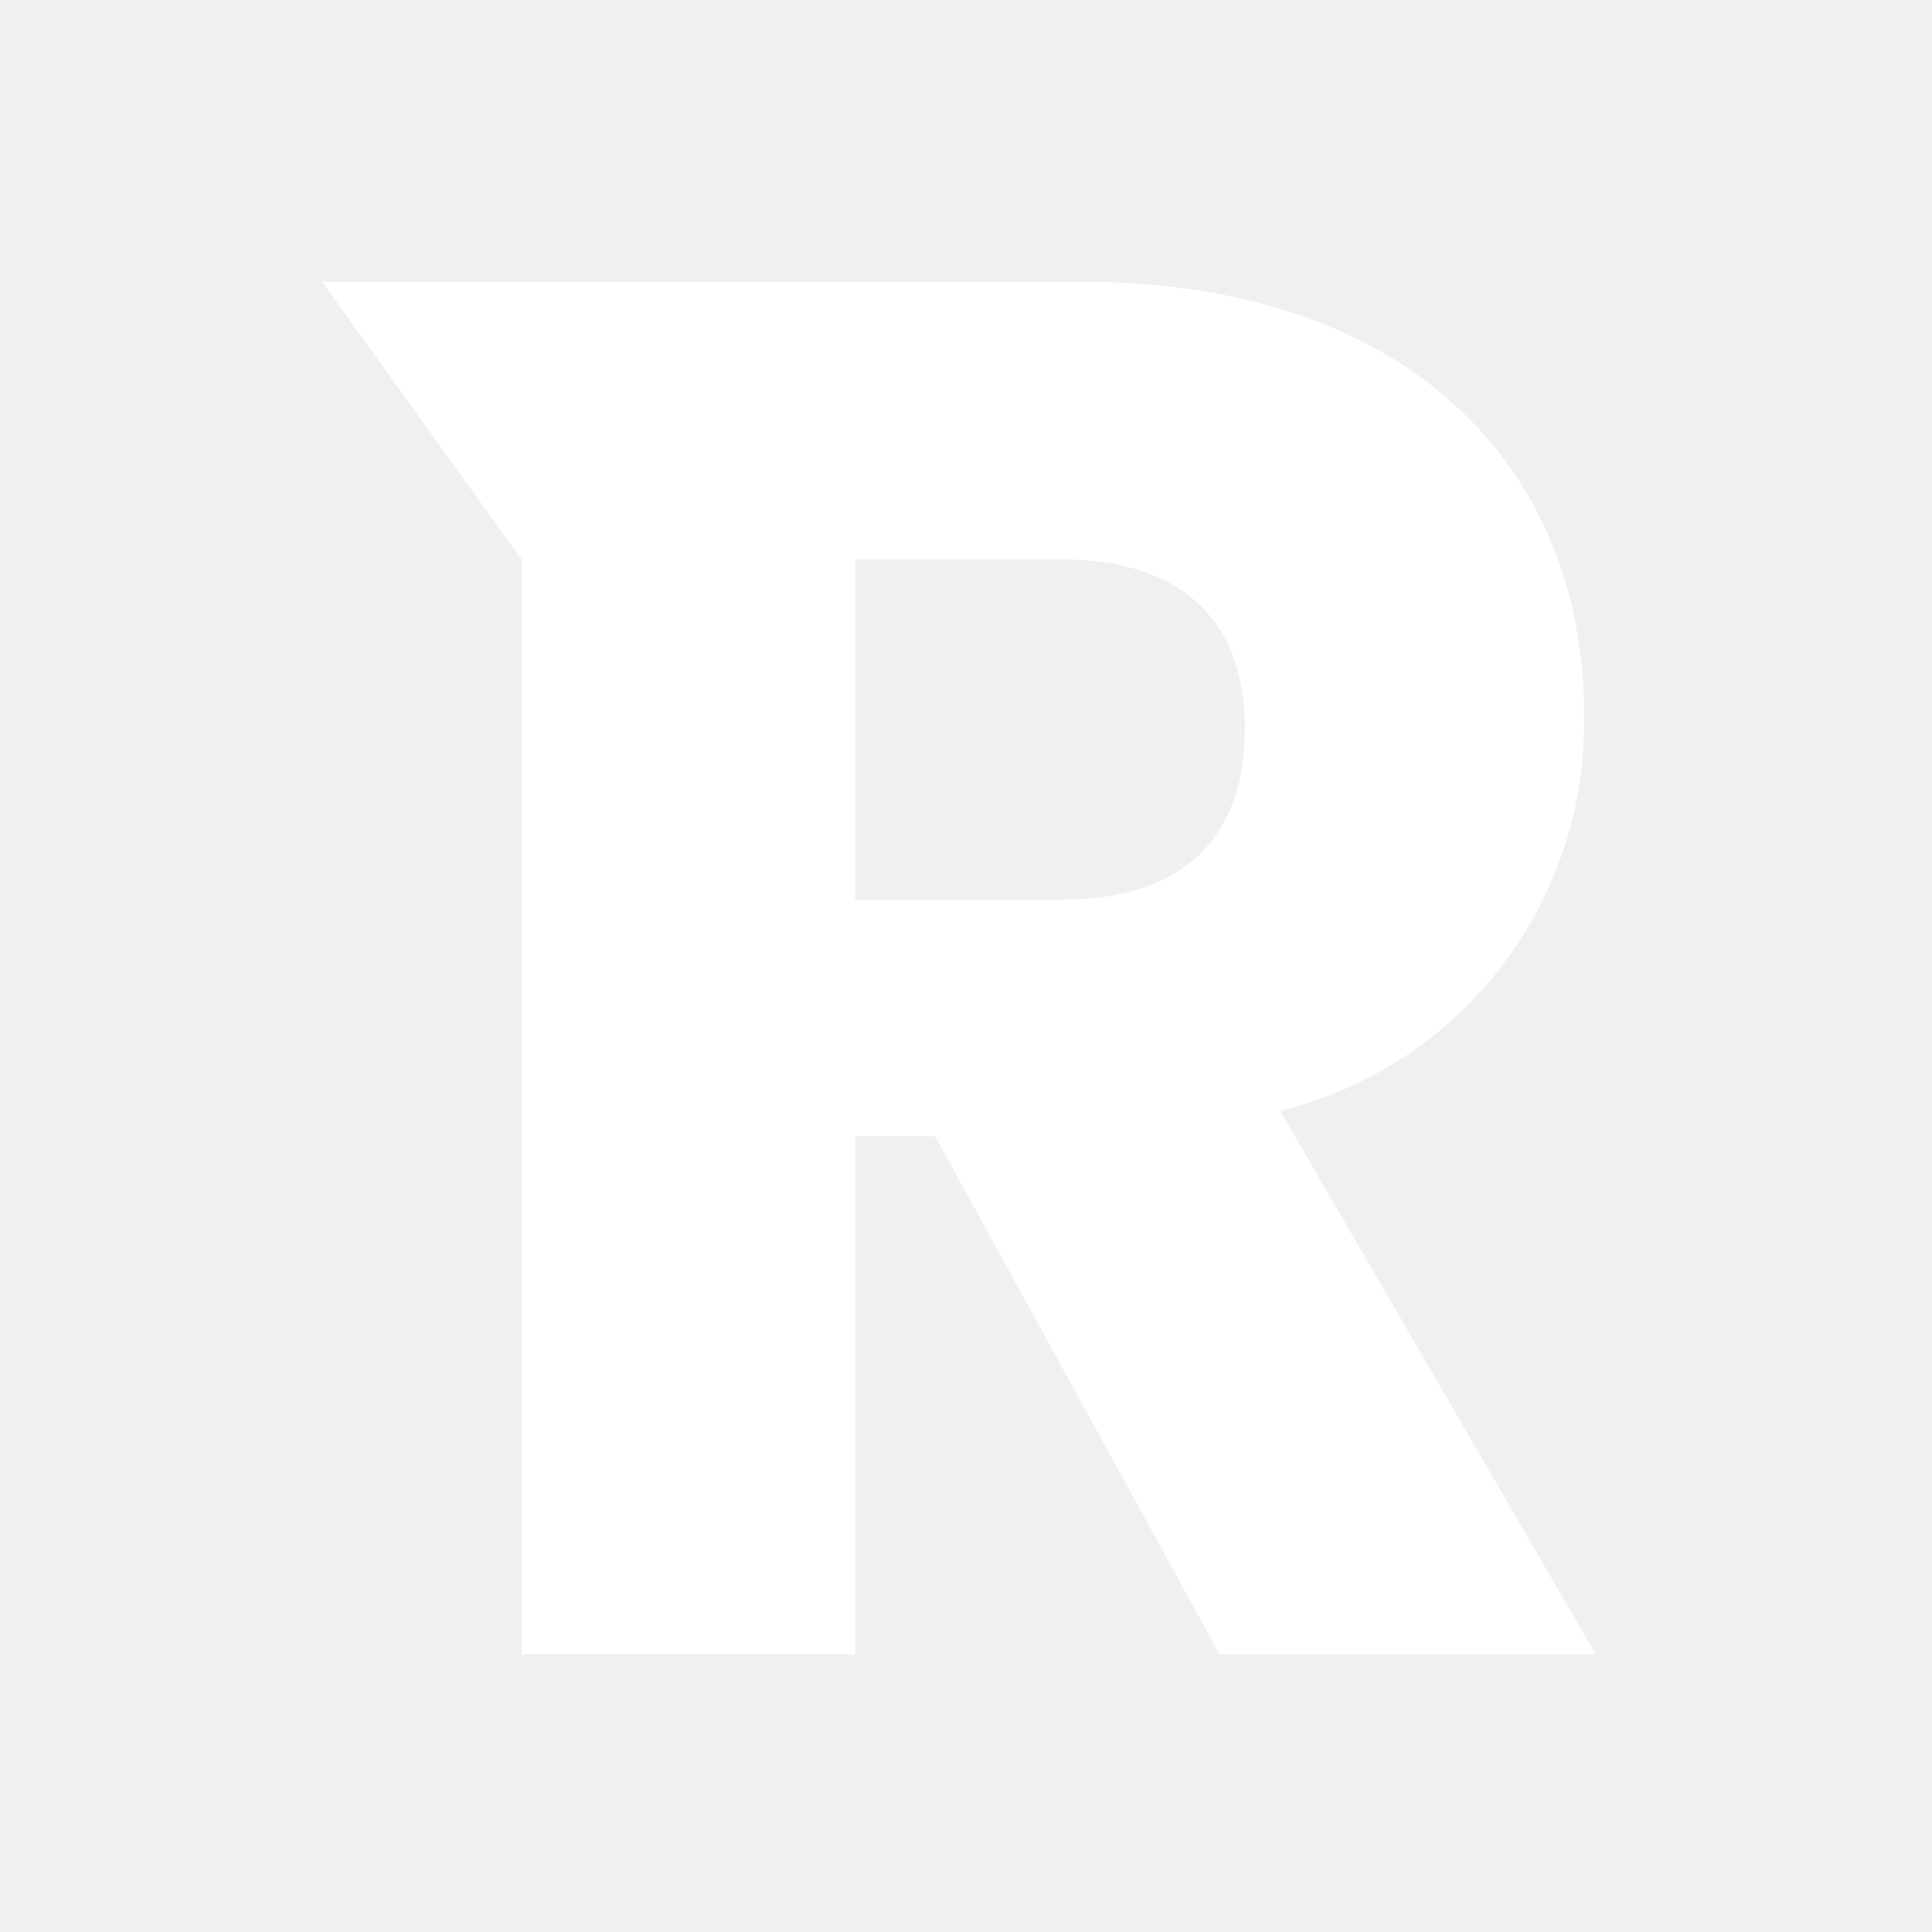
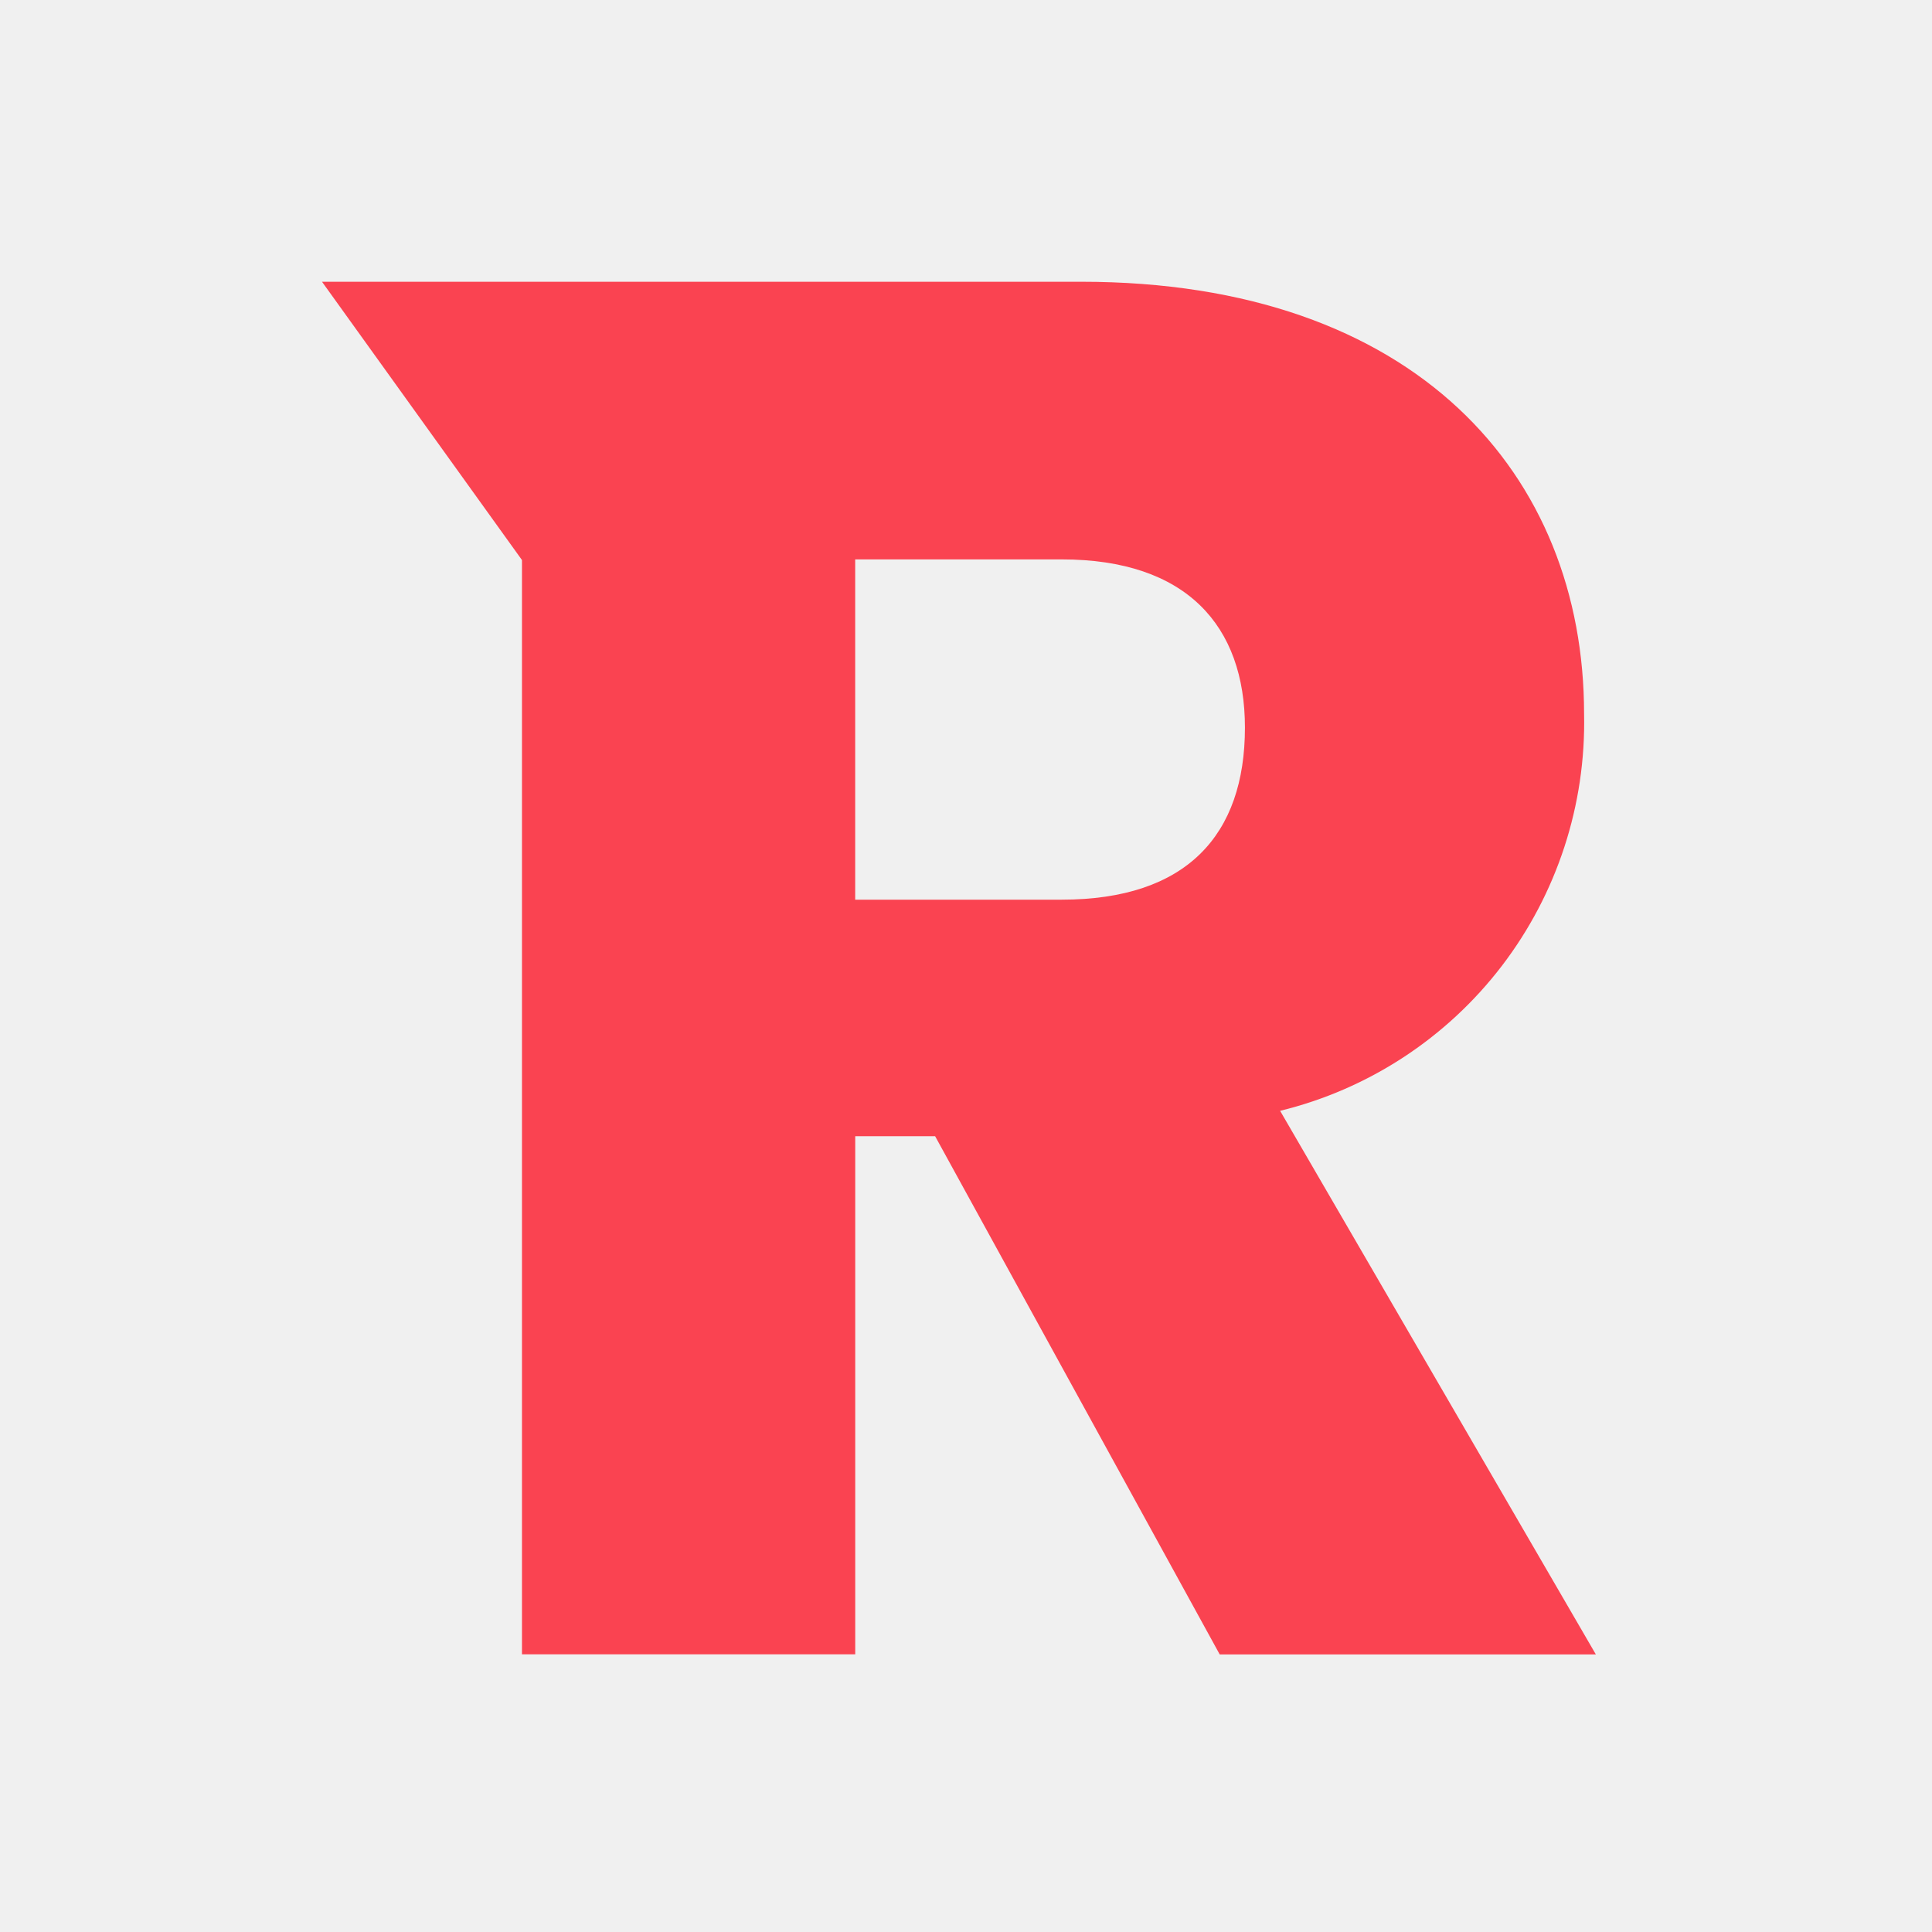
<svg xmlns="http://www.w3.org/2000/svg" width="48" height="48" viewBox="0 0 48 48" fill="none">
-   <path d="M30.93 18.077C30.93 20.748 29.478 22.352 26.378 22.352H21.247V13.898H26.379C29.478 13.898 30.93 15.55 30.93 18.077ZM8 7L12.968 13.914V41.101H21.248V28.229H23.233L30.303 41.103H39.648L31.804 27.598C33.994 27.063 35.937 25.794 37.31 24.001C38.683 22.207 39.405 19.997 39.356 17.736C39.356 11.809 35.192 7 26.864 7H8Z" fill="white" />
+   <path d="M30.93 18.077C30.93 20.748 29.478 22.352 26.378 22.352H21.247V13.898H26.379C29.478 13.898 30.93 15.55 30.93 18.077ZM8 7L12.968 13.914V41.101H21.248V28.229H23.233L30.303 41.103H39.648L31.804 27.598C33.994 27.063 35.937 25.794 37.31 24.001C38.683 22.207 39.405 19.997 39.356 17.736C39.356 11.809 35.192 7 26.864 7H8Z" fill="#FA4351" />
</svg>
